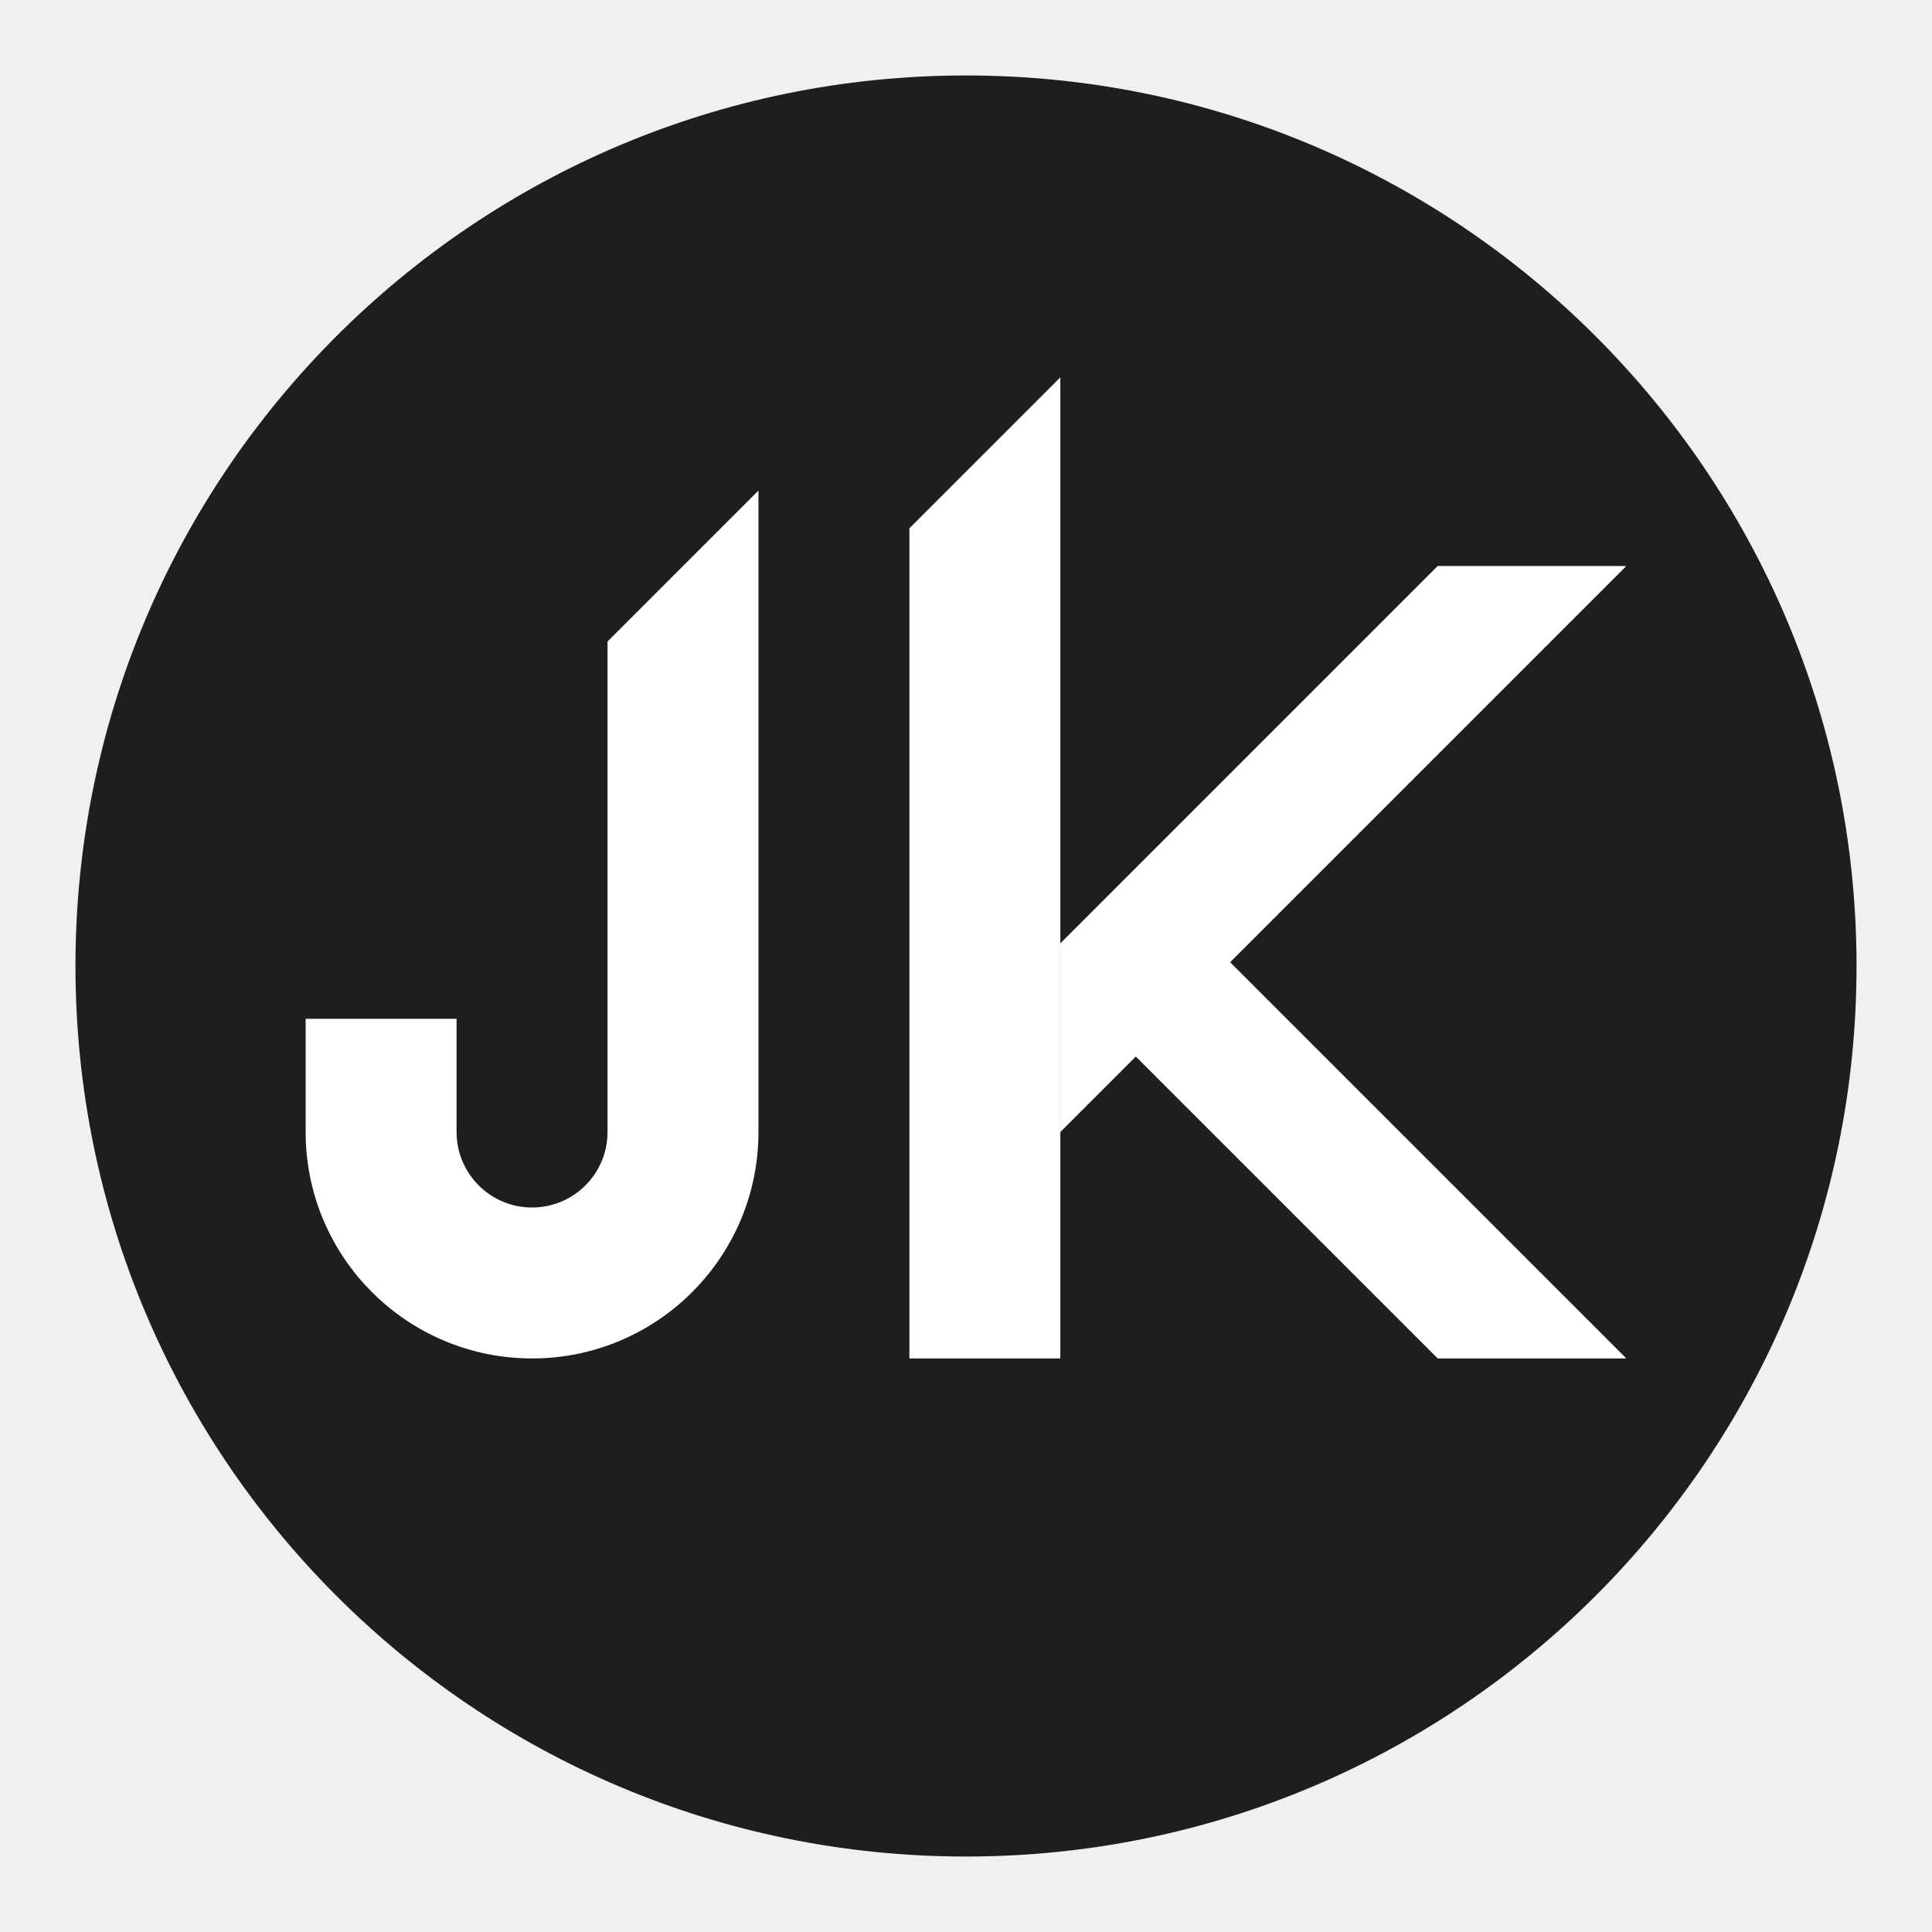
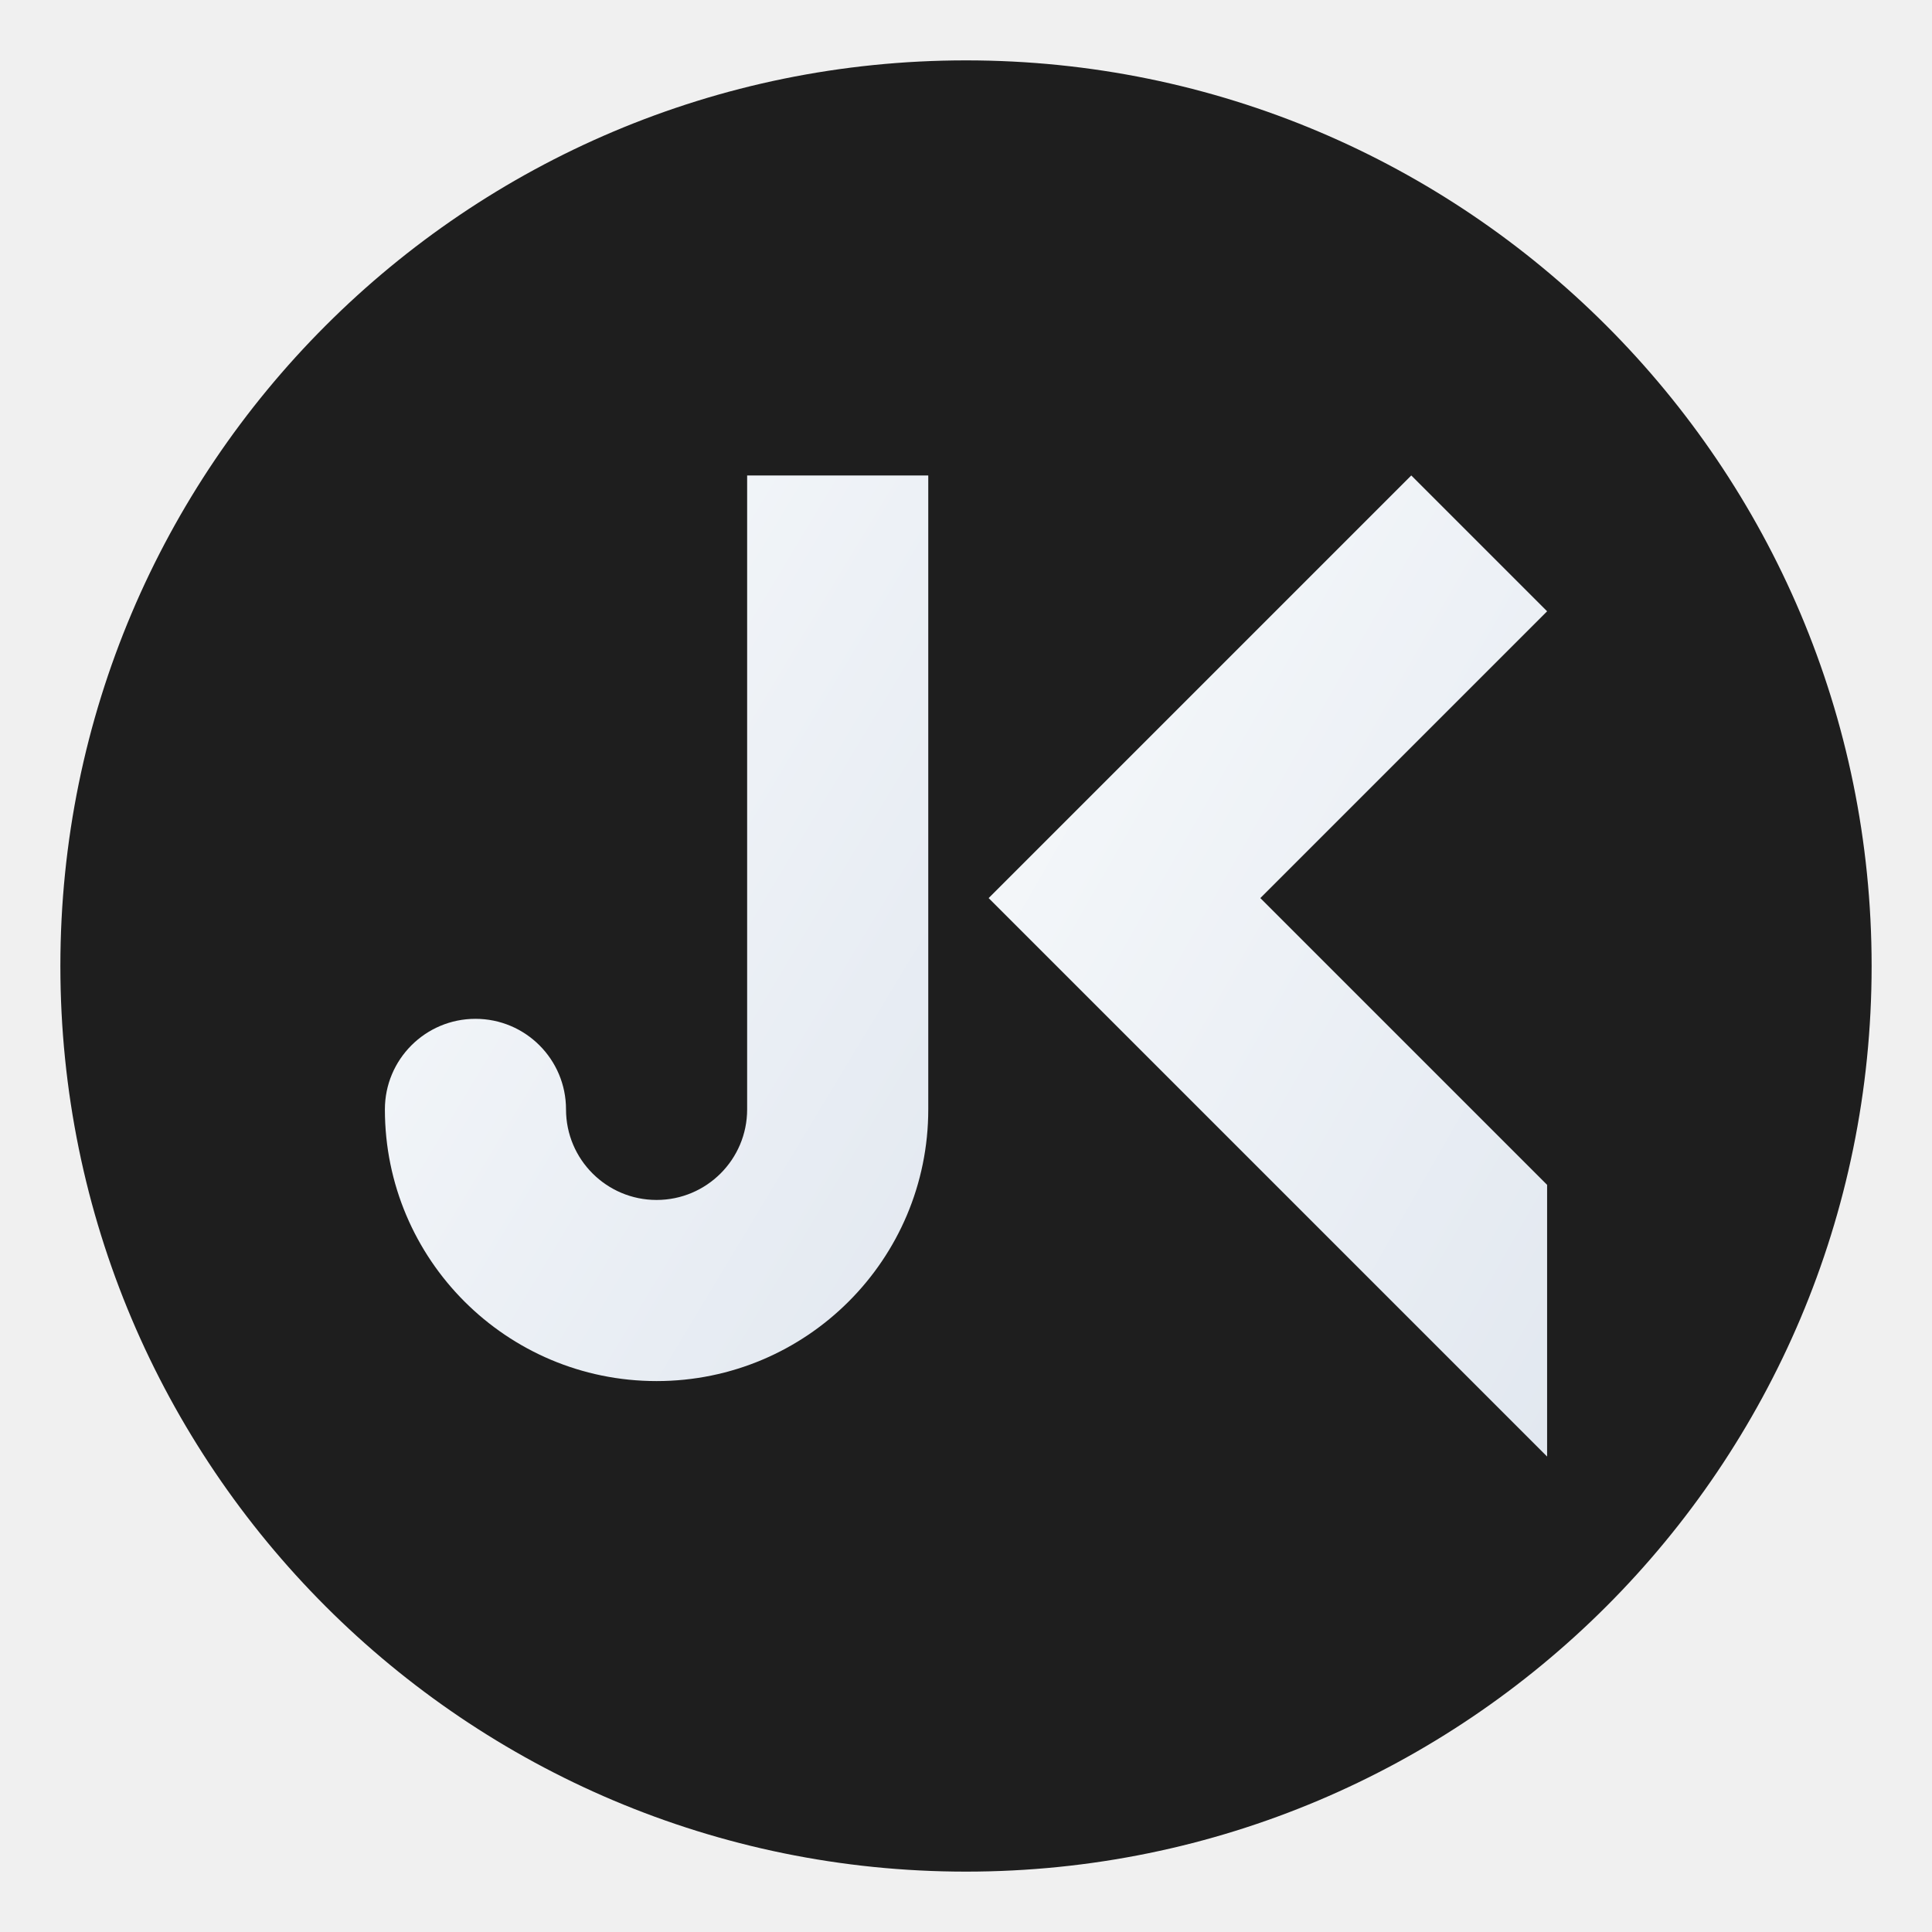
<svg xmlns="http://www.w3.org/2000/svg" viewBox="0 0 512 512" width="100%" height="100%">
-   <circle cx="256" cy="256" r="236" fill="#1e1e1e" />
-   <path d="M 161 170 L 201 130 V 300 A 60 60 0 0 1 81 300 V 270 H 121 V 300 A 20 20 0 0 0 161 300 Z" fill="#ffffff" />
-   <path d="M 241 140 L 281 100 V 360 H 241 Z" fill="#ffffff" />
-   <path d="M 281 250 L 381 150 H 431 L 281 300 Z" fill="#ffffff" />
-   <path d="M 326 255 L 431 360 H 381 L 291 270 Z" fill="#ffffff" />
+   <circle cx="256" cy="256" r="240" fill="#1e1e1e" />
+   <path d="M 198 126 L 246 126 L 246 294 A 72 72 0 0 1 102 294 A 24 24 0 0 1 150 294 A 24 24 0 0 0 198 294 Z" fill="url(#metalGrad)" />
+   <path d="M 262 238 L 410 386 L 410 314 L 334 238 L 410 162 L 374 126 Z" fill="url(#metalGrad)" />
+   <defs>
+     <linearGradient id="metalGrad" x1="0%" y1="0%" x2="100%" y2="100%">
+       <stop offset="0%" stop-color="#f8fafc" />
+       <stop offset="100%" stop-color="#e2e8f0" />
+     </linearGradient>
+   </defs>
</svg>
